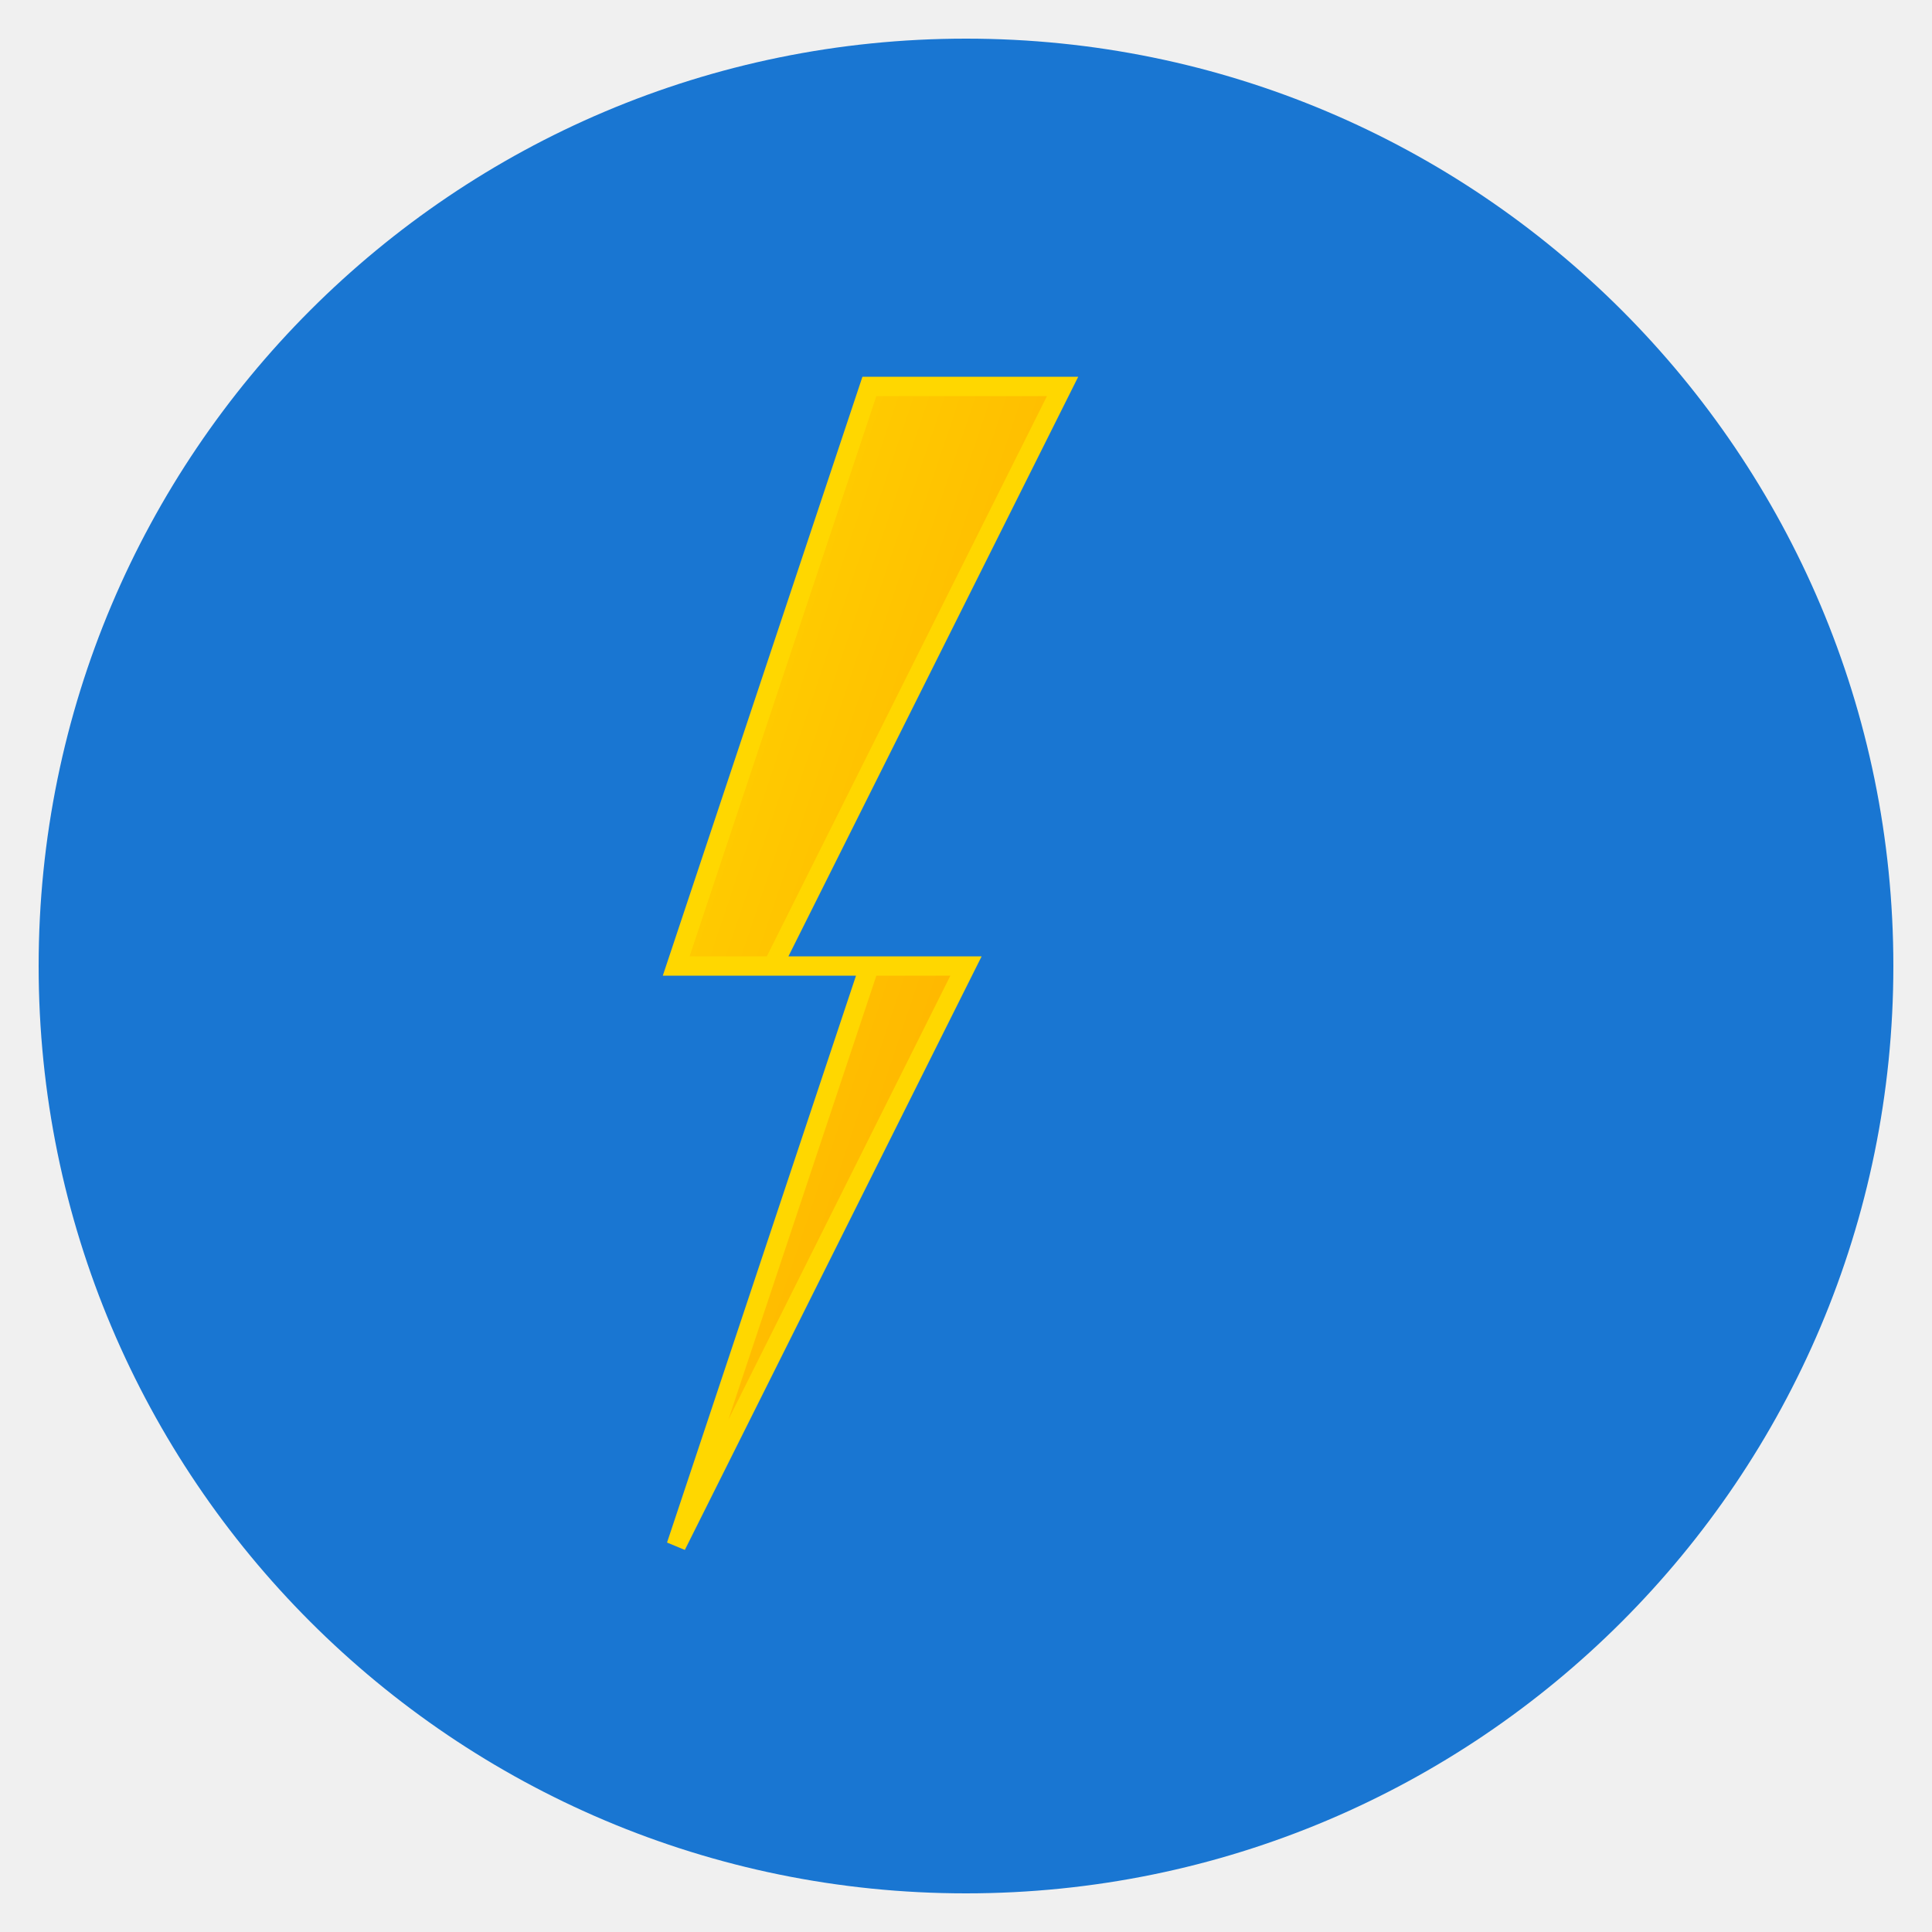
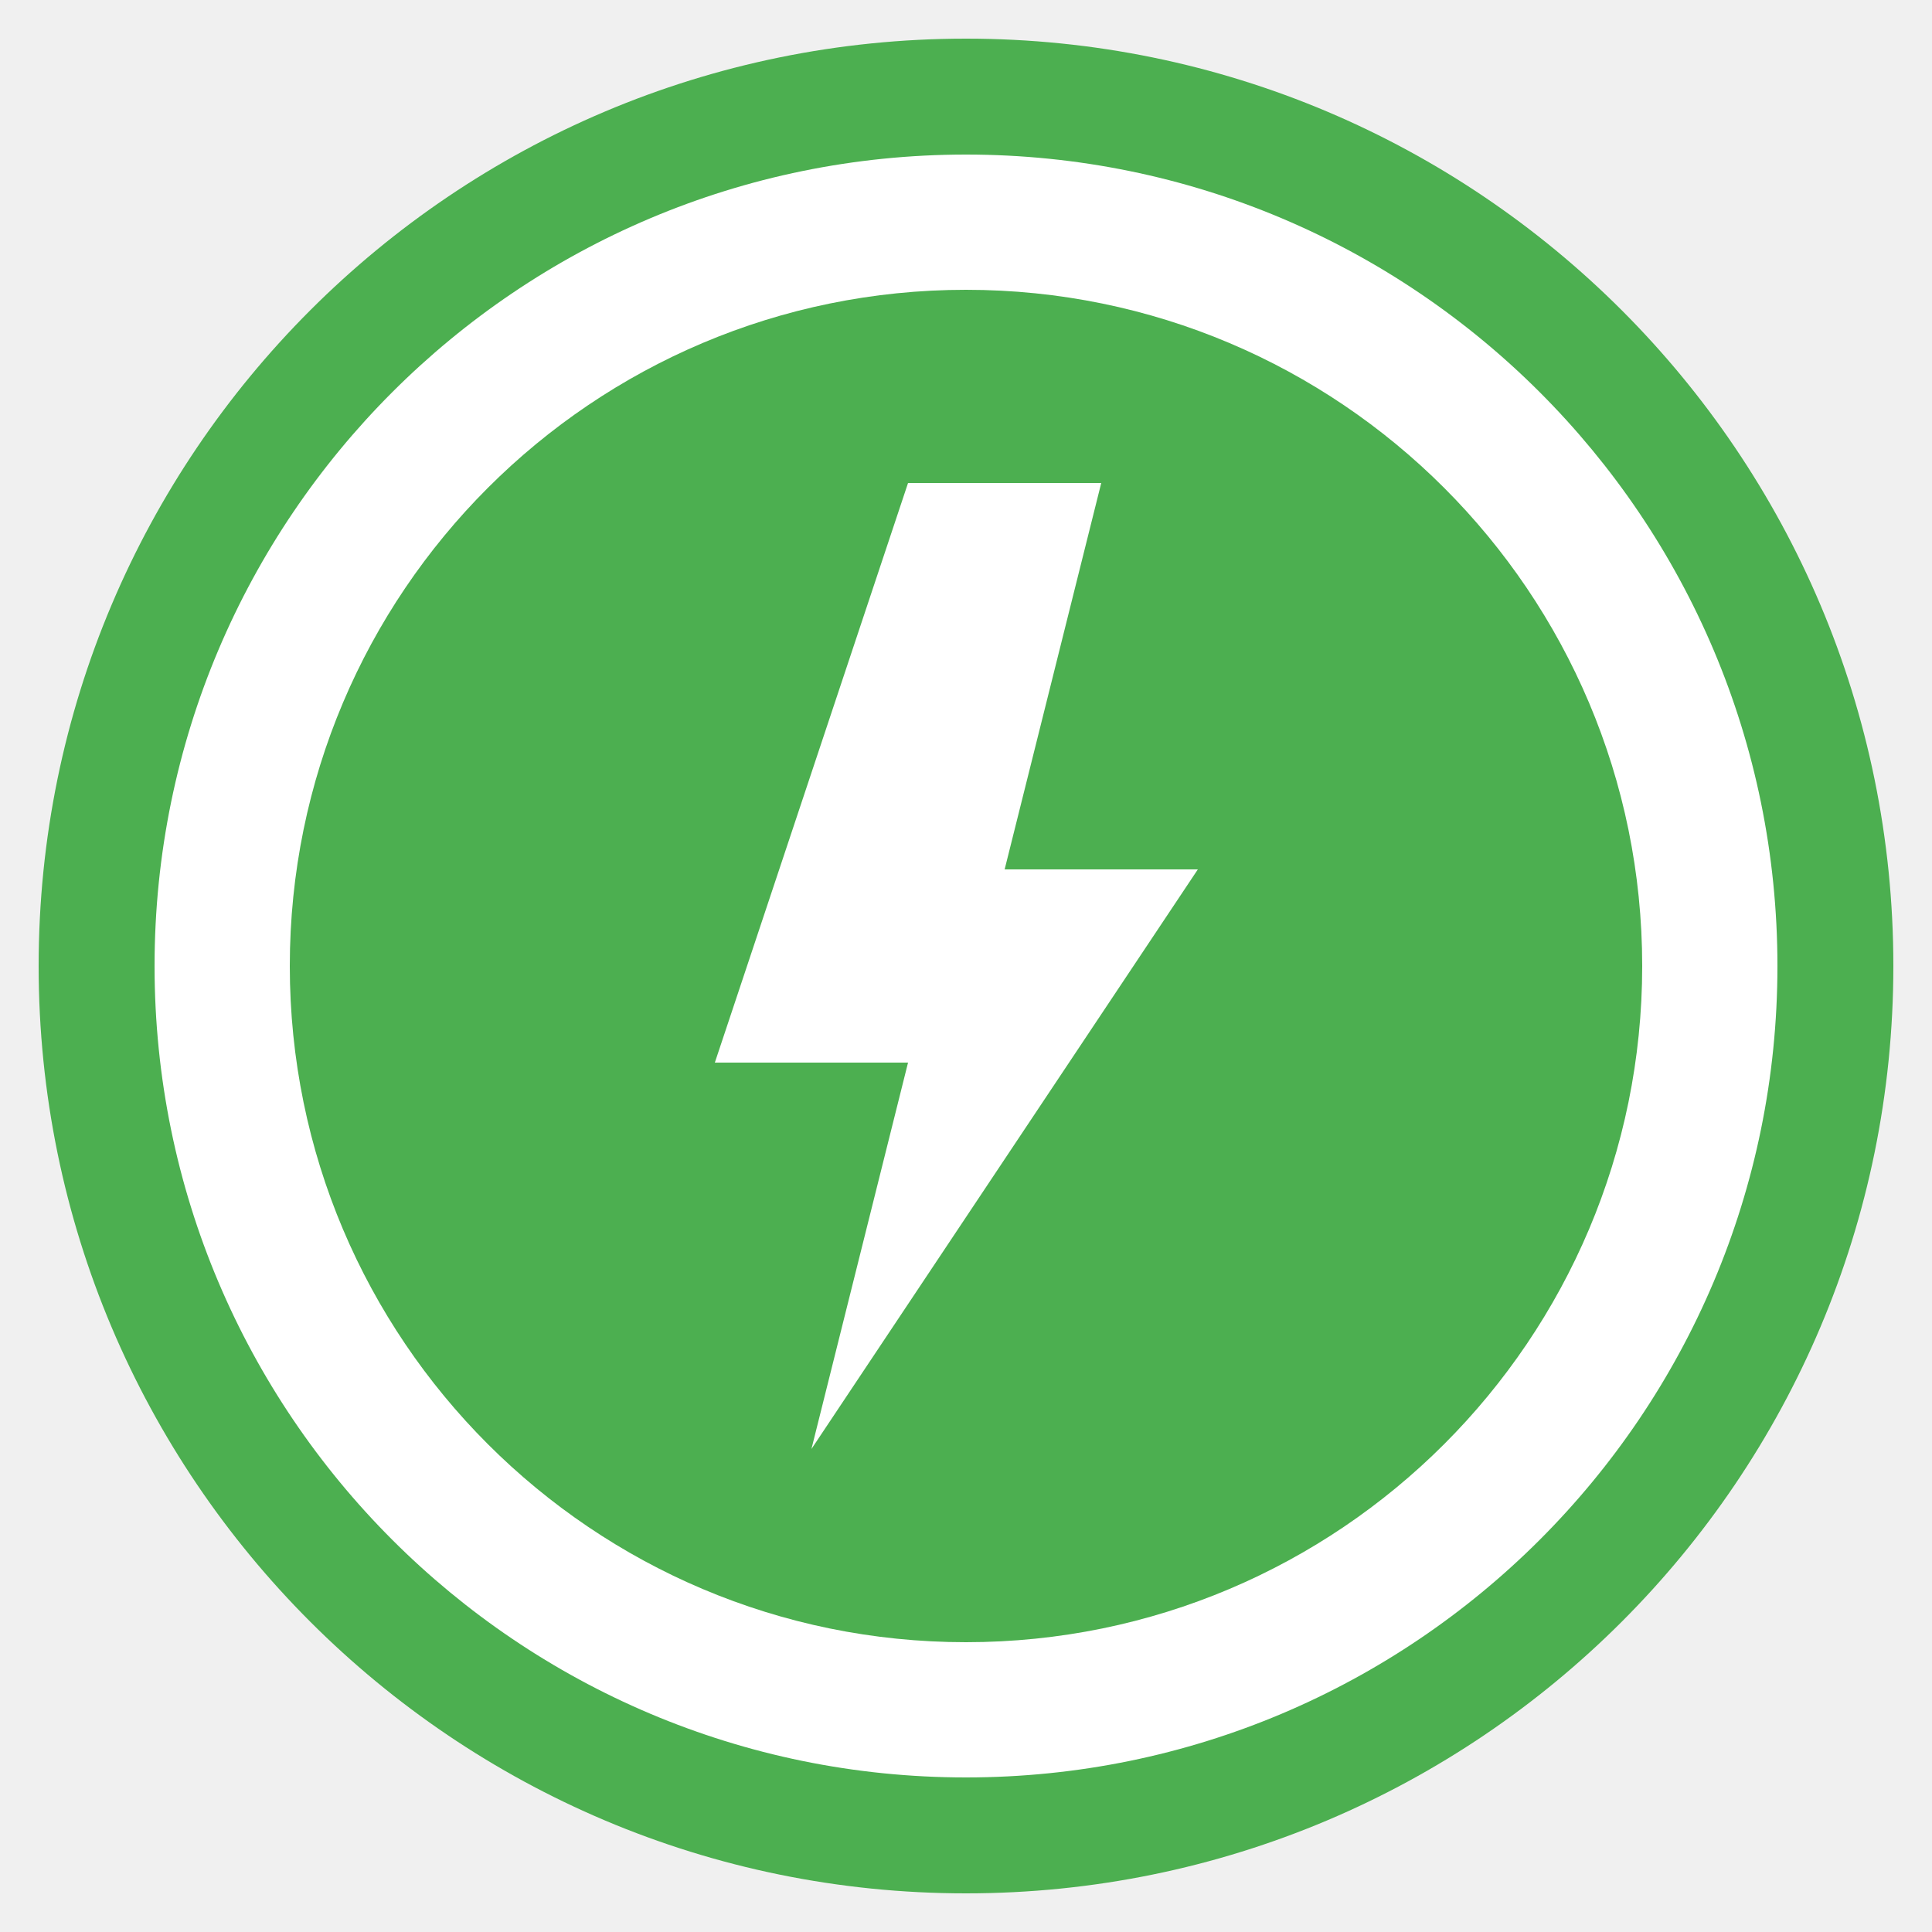
<svg xmlns="http://www.w3.org/2000/svg" viewBox="0 0 100 100">
-   <defs>
-     <linearGradient id="grad" x1="0%" y1="0%" x2="100%" y2="100%">
-       <stop offset="0%" style="stop-color:#FFD700;stop-opacity:1" />
-       <stop offset="100%" style="stop-color:#FFA500;stop-opacity:1" />
-     </linearGradient>
-   </defs>
-   <circle cx="50" cy="50" r="48" fill="#1976D2" />
-   <path d="M 45 20 L 55 20 L 40 50 L 50 50 L 35 80 L 45 50 L 35 50 Z" fill="url(#grad)" stroke="#FFD700" stroke-width="1" />
+   <circle cx="50" cy="50" r="48" fill="#4CAF50" />
+   <circle cx="50" cy="50" r="42" fill="#fff" />
+   <circle cx="50" cy="50" r="35" fill="#4CAF50" />
+   <path d="M 47 25 L 57 25 L 52 45 L 62 45 L 42 75 L 47 55 L 37 55 Z" fill="#fff" />
</svg>
